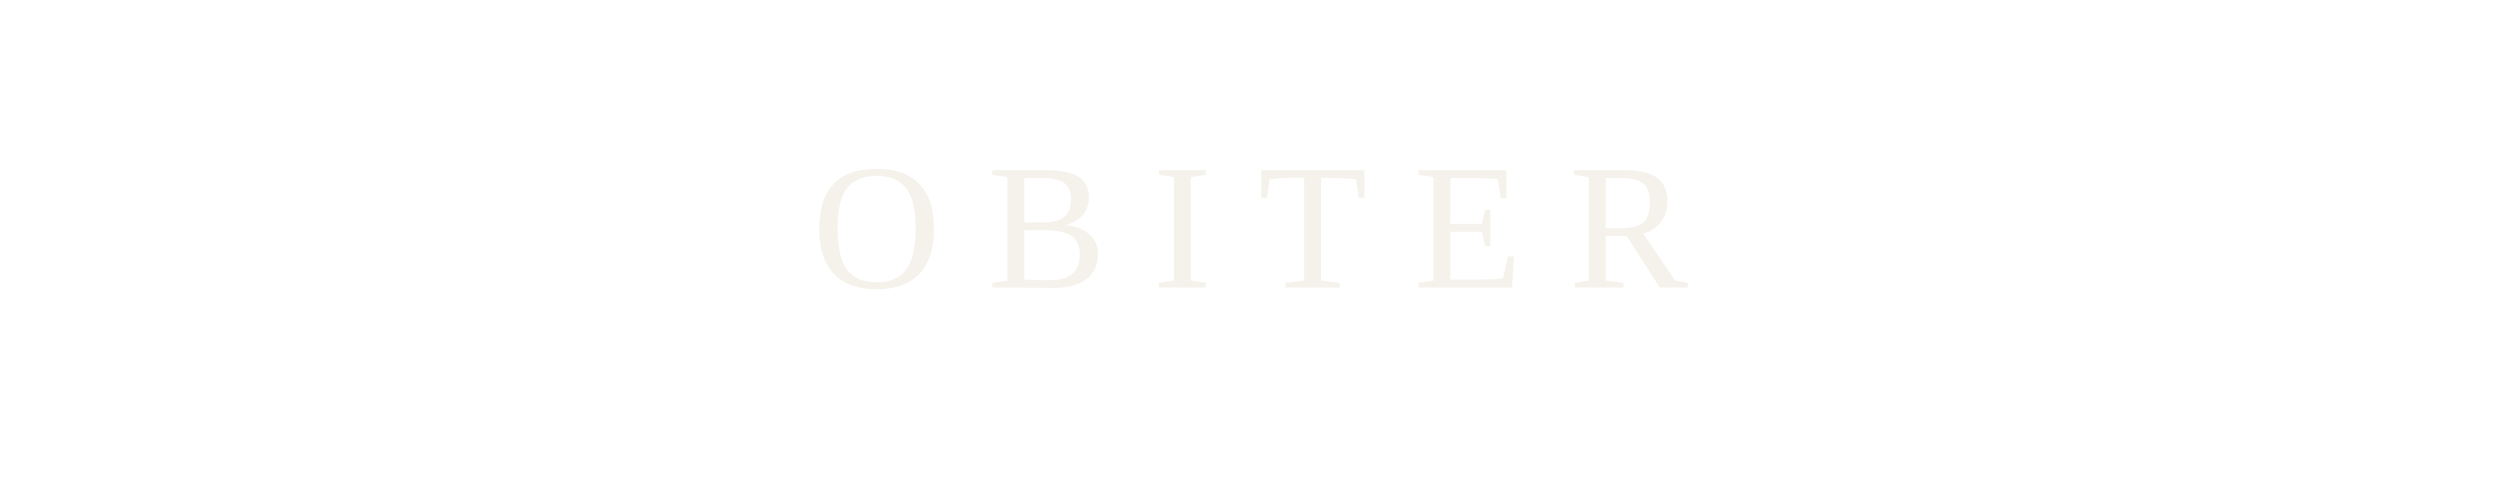
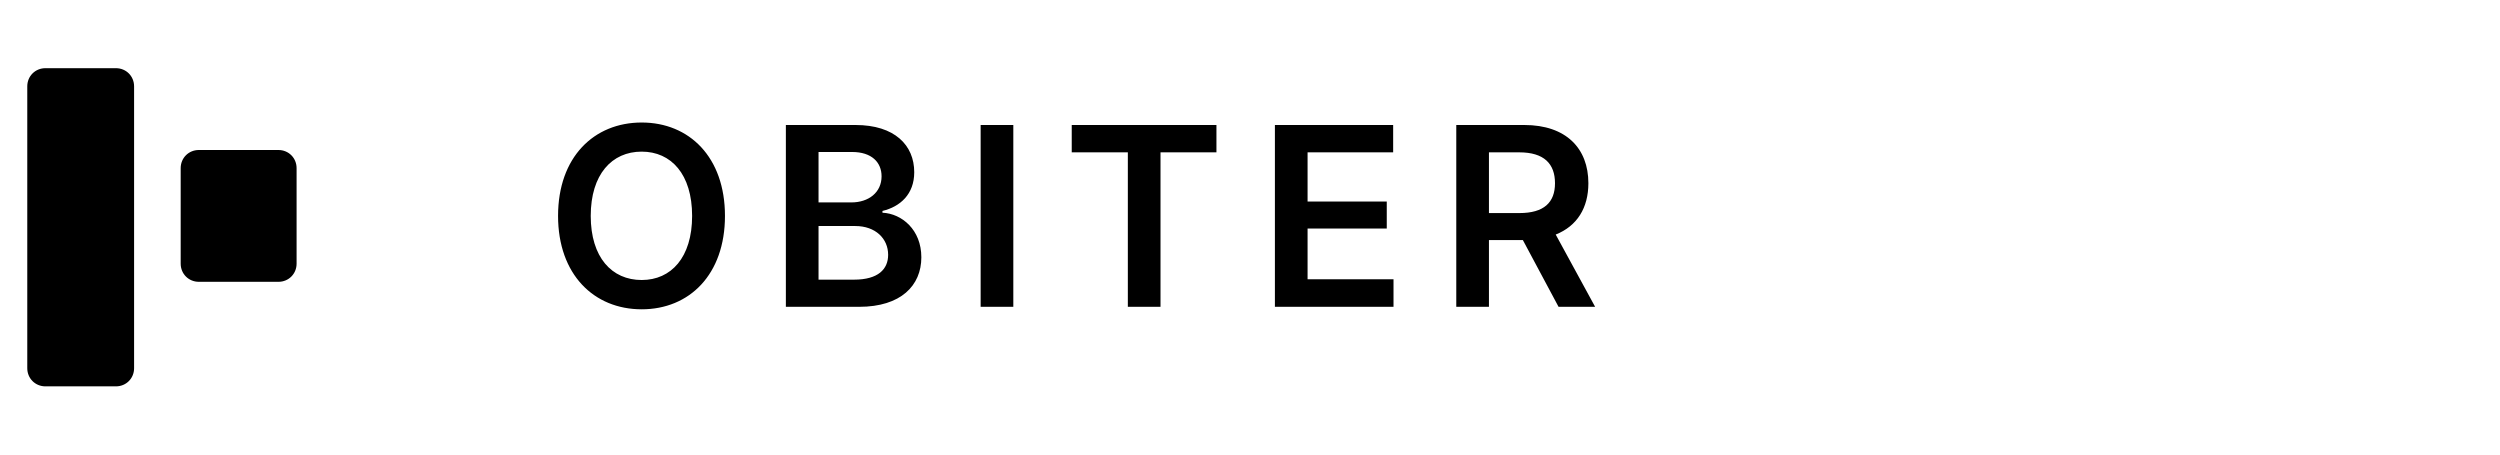
- <svg xmlns="http://www.w3.org/2000/svg" width="1200" height="240" viewBox="0 0 1200 240" fill="none" role="img" aria-labelledby="title desc">
-   <rect width="1200" height="240" fill="transparent" />
-   <text x="600" y="138" text-anchor="middle" fill="#F5F2EB" font-size="86" letter-spacing="22" font-family="Cormorant Garamond, Garamond, Georgia, Times New Roman, serif">OBITER</text>
+ <svg xmlns="http://www.w3.org/2000/svg" viewBox="0 0 220 40" fill="none" role="img" aria-labelledby="obiter-wordmark-title">
+   <path fill="currentColor" d="M4 6h6.2c.9 0 1.6.7 1.6 1.6v24.8c0 .9-.7 1.6-1.6 1.6H4c-.9 0-1.6-.7-1.6-1.6V7.6C2.4 6.7 3.1 6 4 6zm13.5 7.2h7c.9 0 1.6.7 1.6 1.6v8.4c0 .9-.7 1.6-1.6 1.6h-7c-.9 0-1.6-.7-1.6-1.6v-8.4c0-.9.7-1.6 1.6-1.6z" />
+   <text x="48" y="27" fill="currentColor" font-family="Inter, system-ui, sans-serif" font-size="22" font-weight="600" letter-spacing="0.12em">OBITER</text>
</svg>
